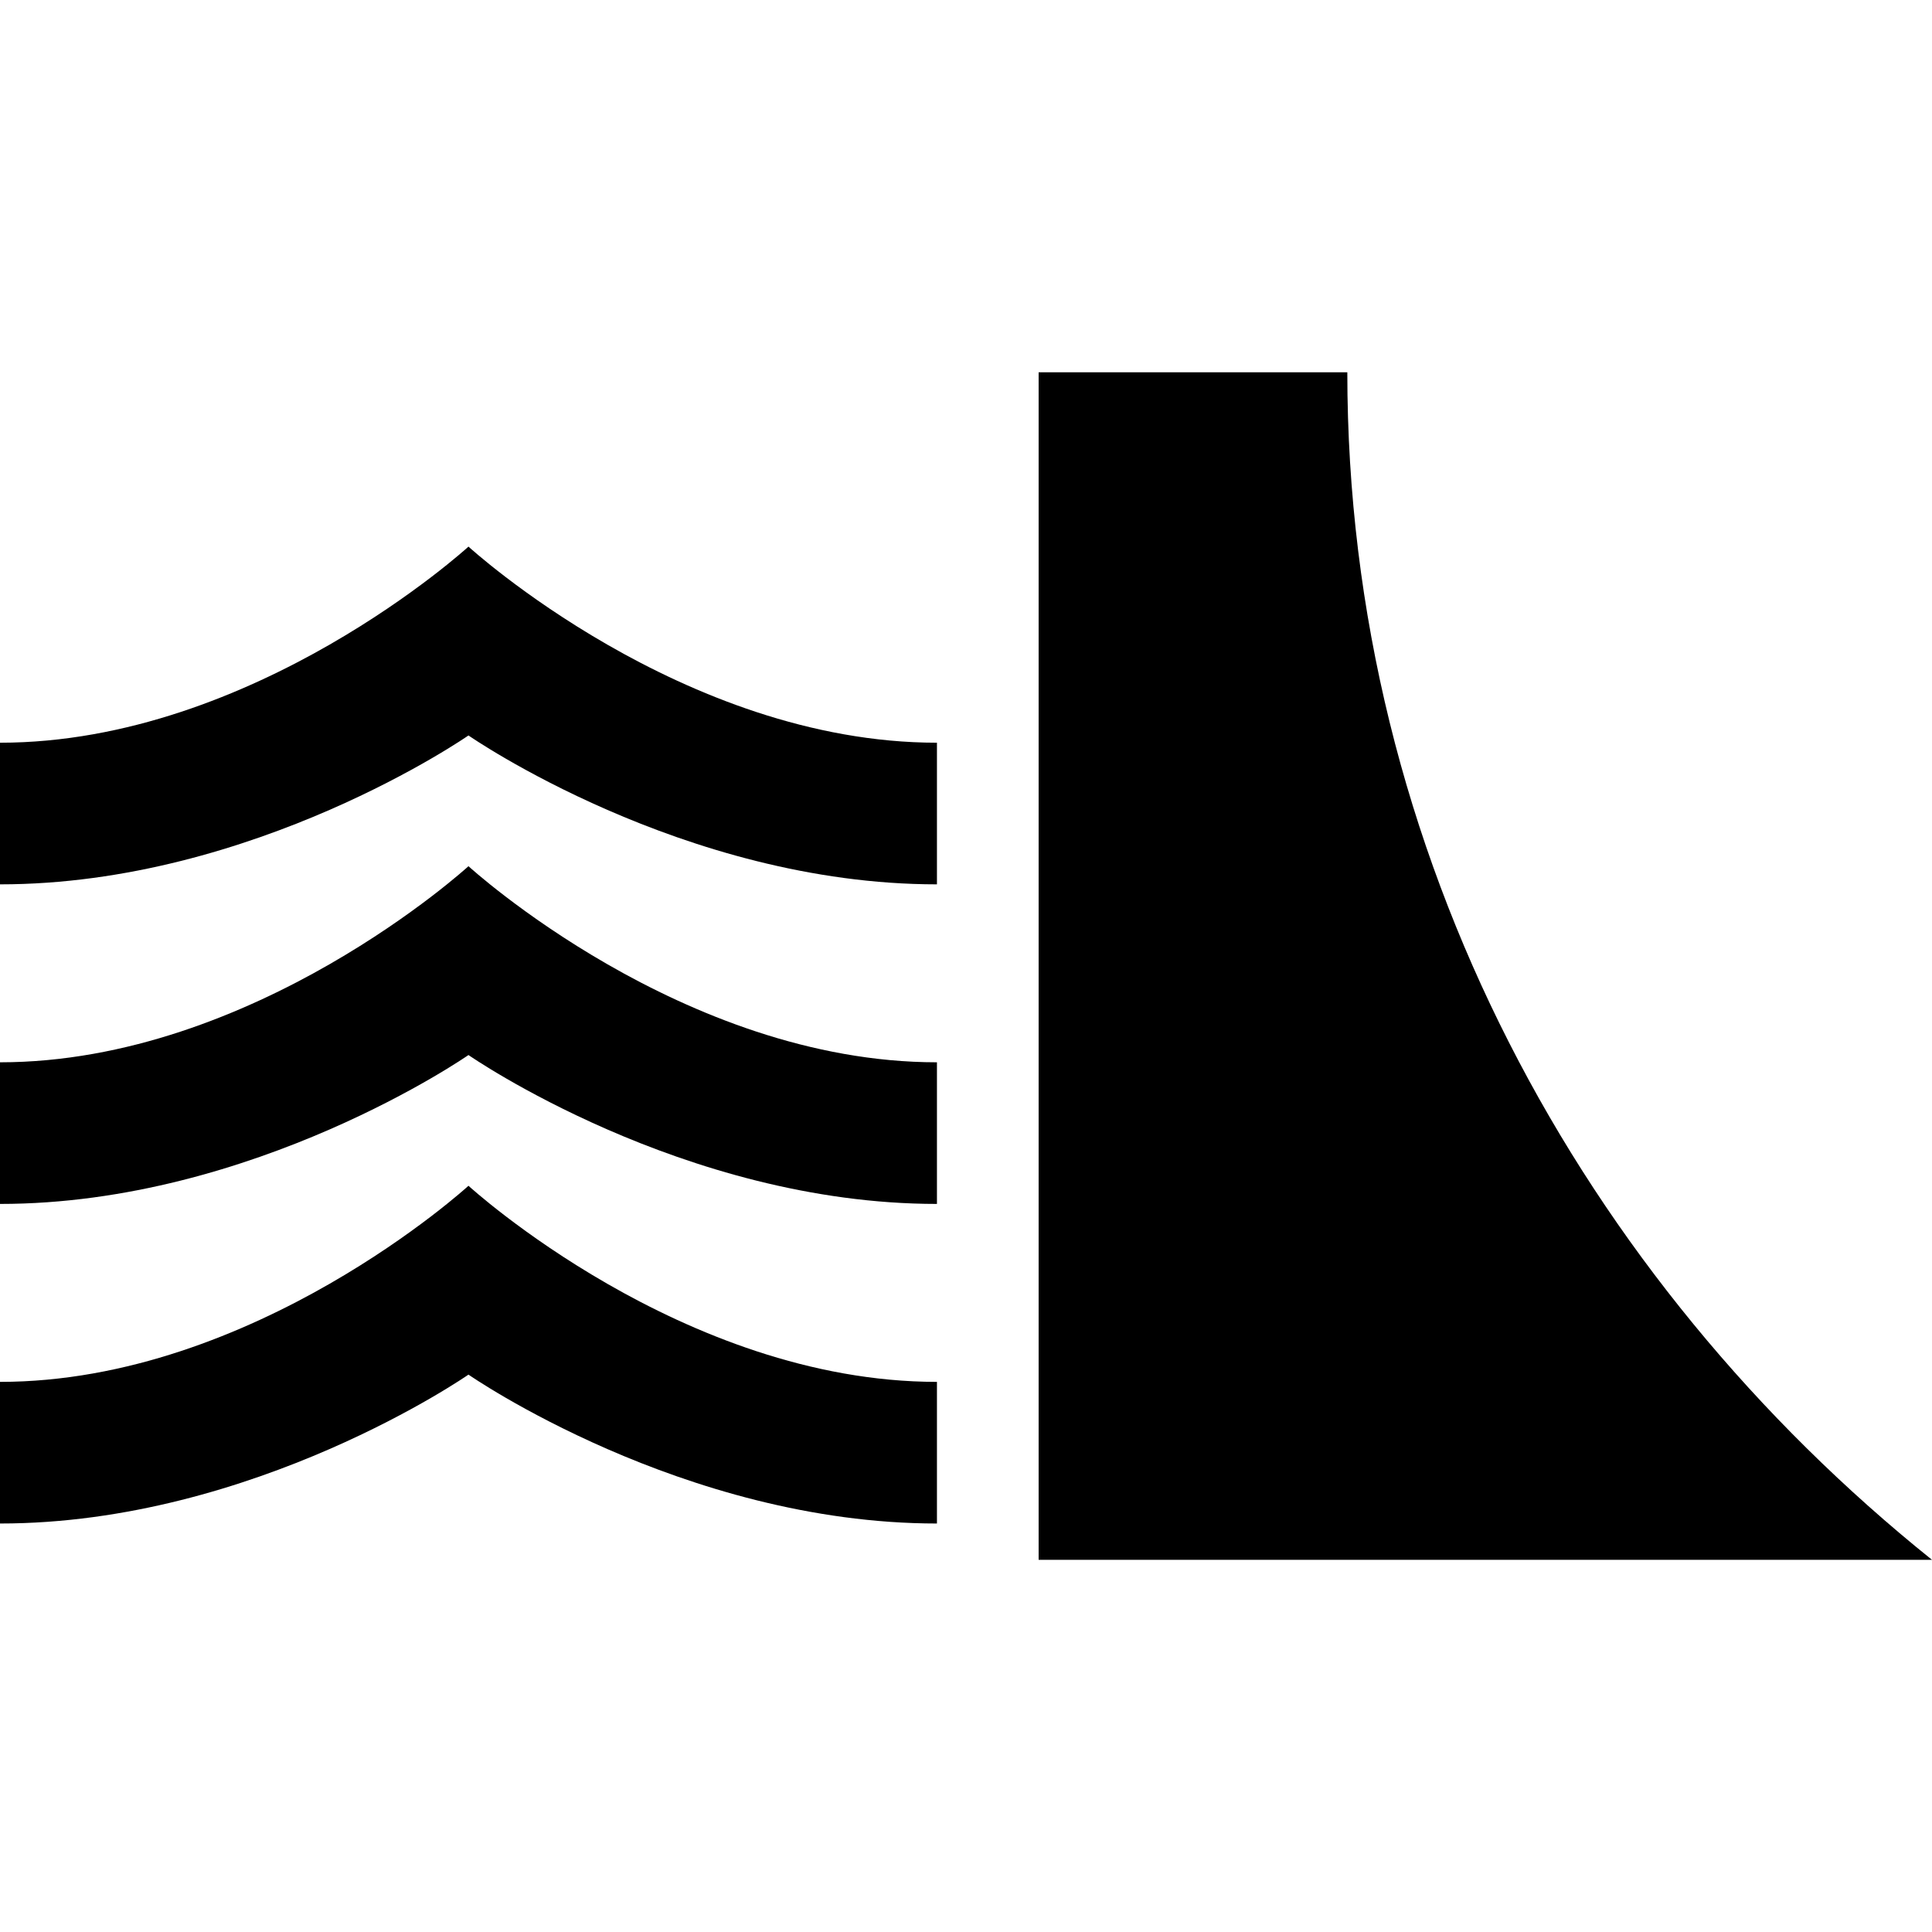
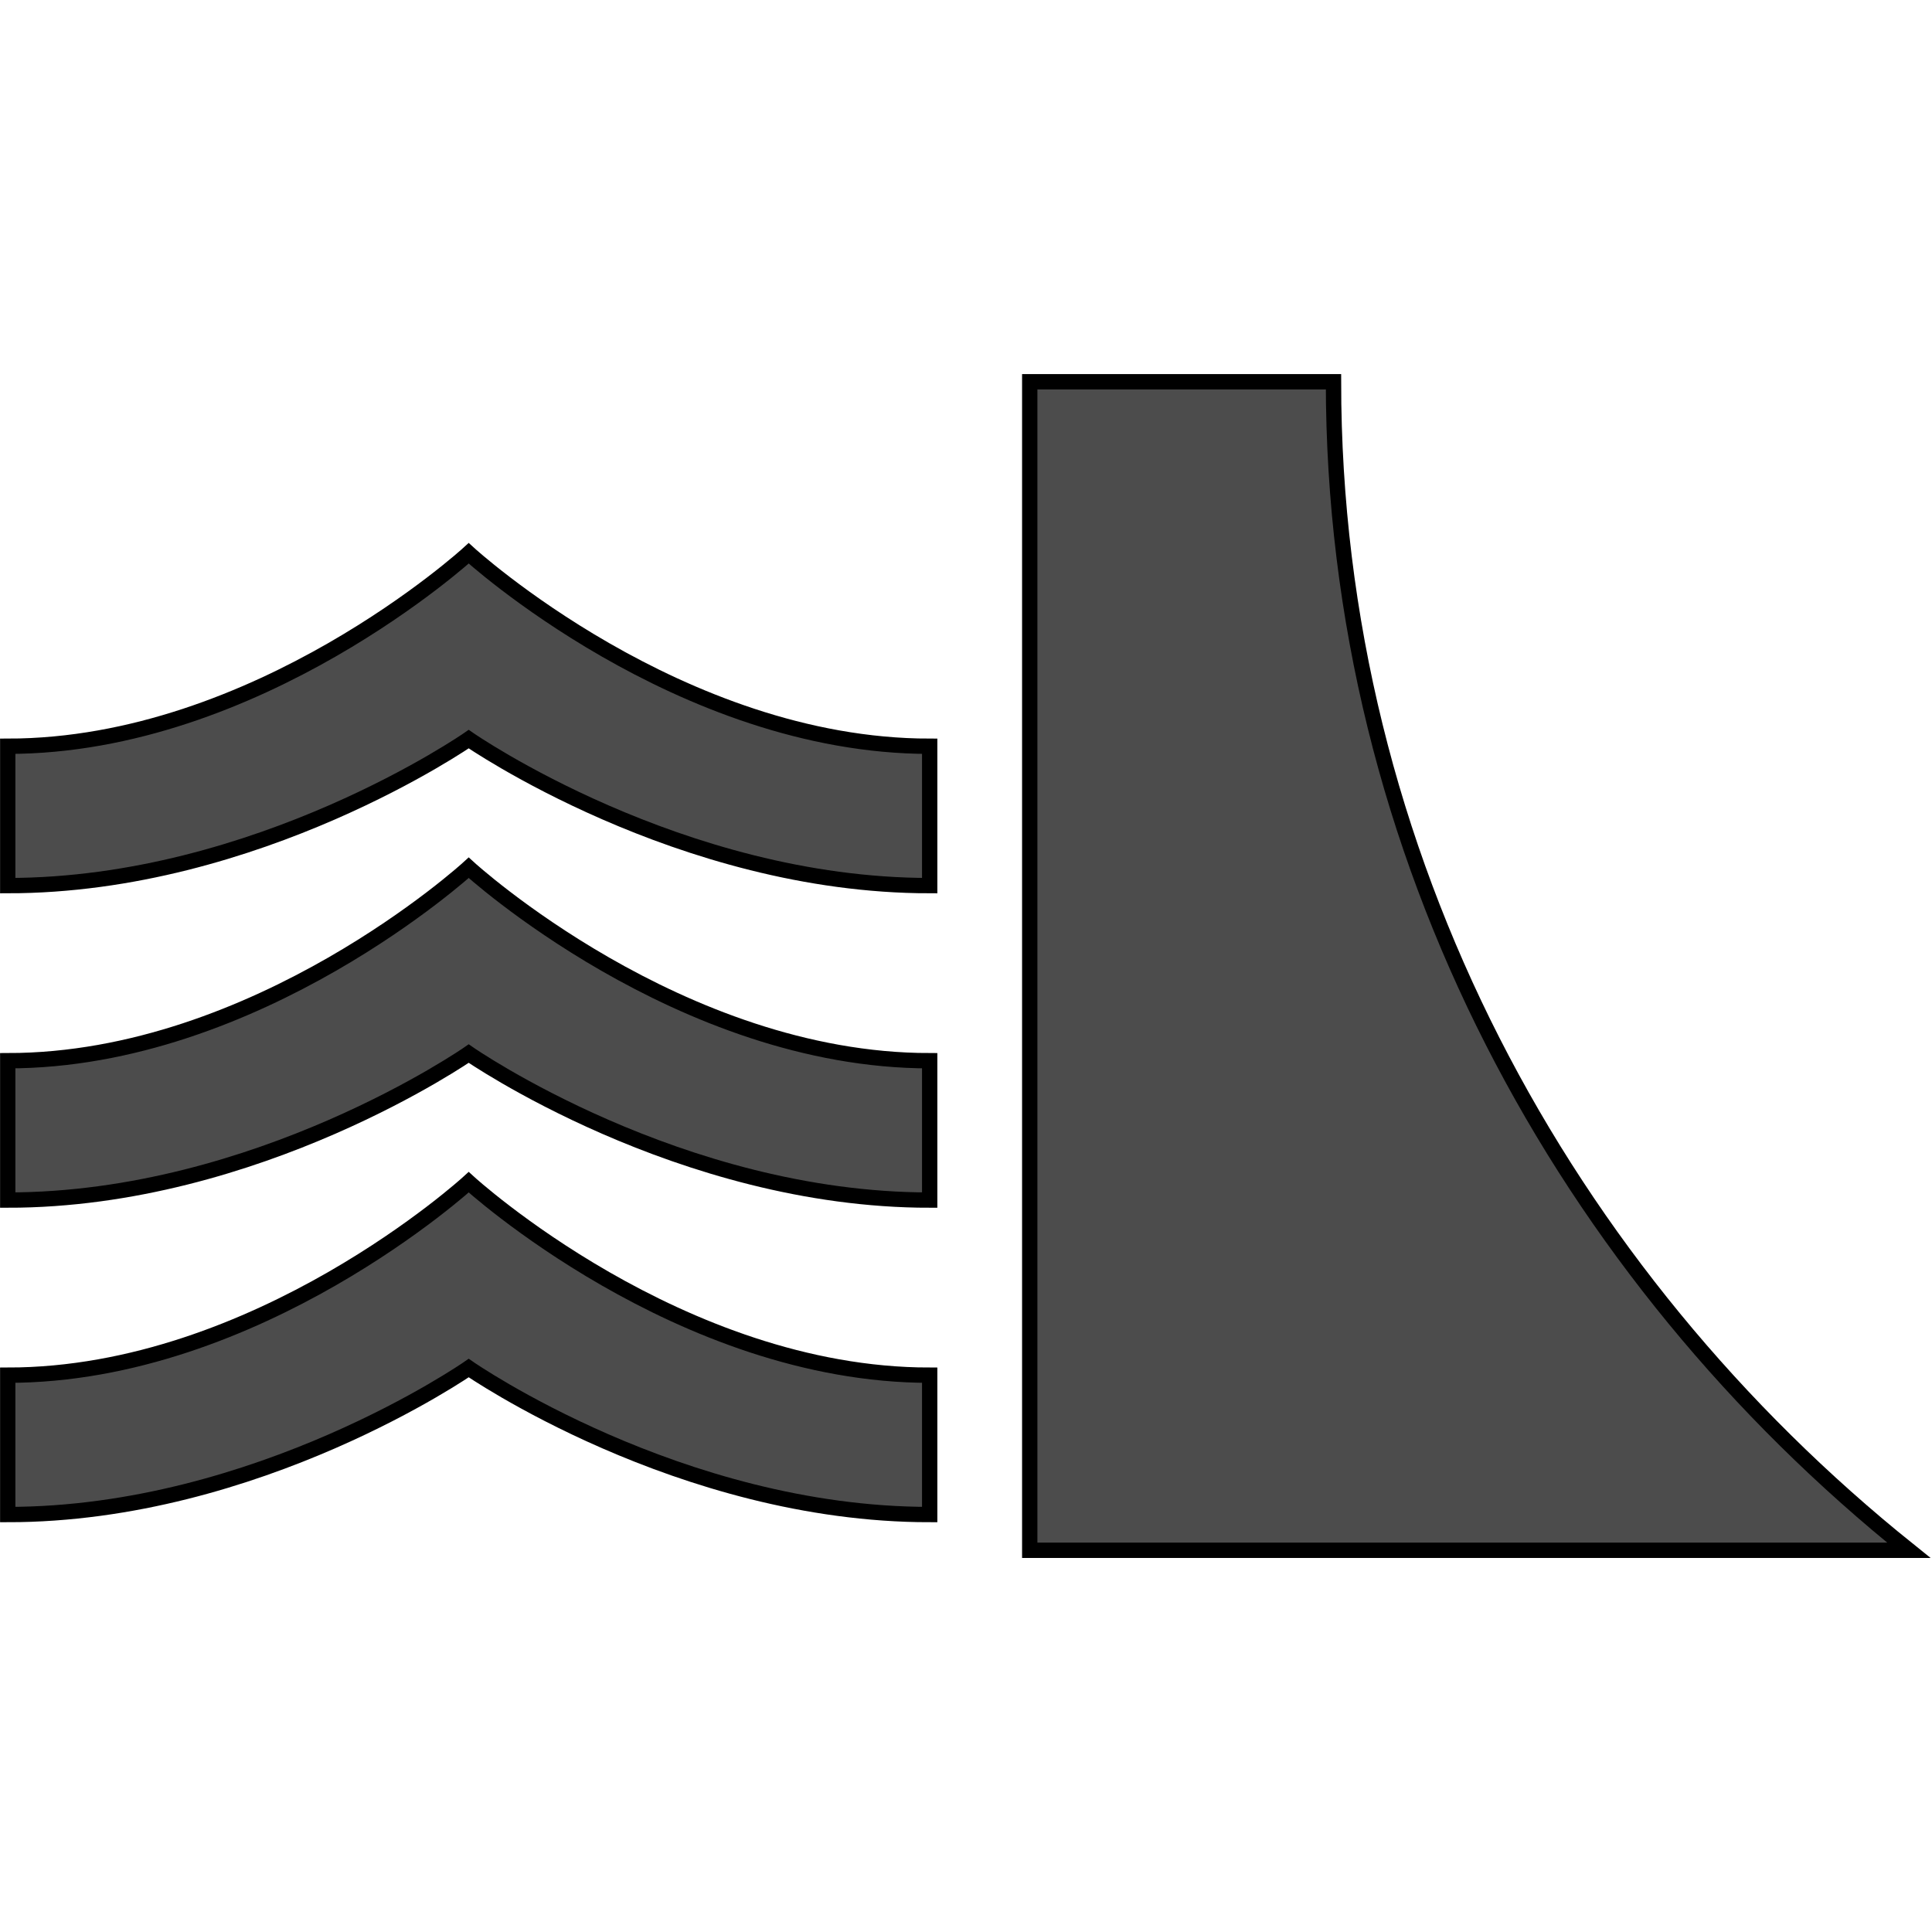
<svg xmlns="http://www.w3.org/2000/svg" viewBox="0 0 500 500">
-   <g transform="matrix(0.93985, 0, 0, 0.93985, 3.7594, 44.65825)">
-     <path d="M 282 55 C 282 55 282 382 282 382 L 528 382 C 432 305 367 188 367 55 C 367 55 282 55 282 55 C 282 55 282 55 282 55 L 282 55 Z" style="" />
-     <path d="M 125 103 C 125 103 184 157 254 157 C 254 157 254 196 254 196 C 184 196 125 155 125 155 C 125 155 66 196 -4 196 L -4 157 C 66 157 125 103 125 103 Z" />
-     <path d="M 125 191 C 125 191 184 245 254 245 C 254 245 254 284 254 284 C 184 284 125 243 125 243 C 125 243 66 284 -4 284 L -4 245 C 66 245 125 191 125 191 Z" />
-     <path d="M 125 279 C 125 279 184 333 254 333 C 254 333 254 372 254 372 C 184 372 125 331 125 331 C 125 331 66 372 -4 372 L -4 333 C 66 333 125 279 125 279 Z" />
+   <g style="" transform="matrix(0.924812, 0, 0, 0.924812, 5.699247, 47.93534)">
+     <path d="M 282 55 C 282 55 282 382 282 382 L 528 382 C 432 305 367 188 367 55 C 367 55 282 55 282 55 C 282 55 282 55 282 55 L 282 55 Z" style="stroke: rgb(0, 0, 0); fill-opacity: 0.7; stroke-width: 4.29px;" />
+     <path style="fill-opacity: 0.7; stroke: rgb(0, 0, 0); stroke-width: 4.29px;" d="M 125 103 C 125 103 184 157 254 157 C 254 157 254 196 254 196 C 184 196 125 155 125 155 C 125 155 66 196 -4 196 L -4 157 C 66 157 125 103 125 103 Z" />
+     <path style="fill-opacity: 0.7; stroke: rgb(0, 0, 0); stroke-width: 4.29px;" d="M 125 191 C 125 191 184 245 254 245 C 254 245 254 284 254 284 C 184 284 125 243 125 243 C 125 243 66 284 -4 284 L -4 245 C 66 245 125 191 125 191 Z" />
+     <path style="fill-opacity: 0.7; stroke: rgb(0, 0, 0); stroke-width: 4.29px;" d="M 125 279 C 125 279 184 333 254 333 C 254 333 254 372 254 372 C 184 372 125 331 125 331 C 125 331 66 372 -4 372 L -4 333 C 66 333 125 279 125 279 Z" />
  </g>
</svg>
